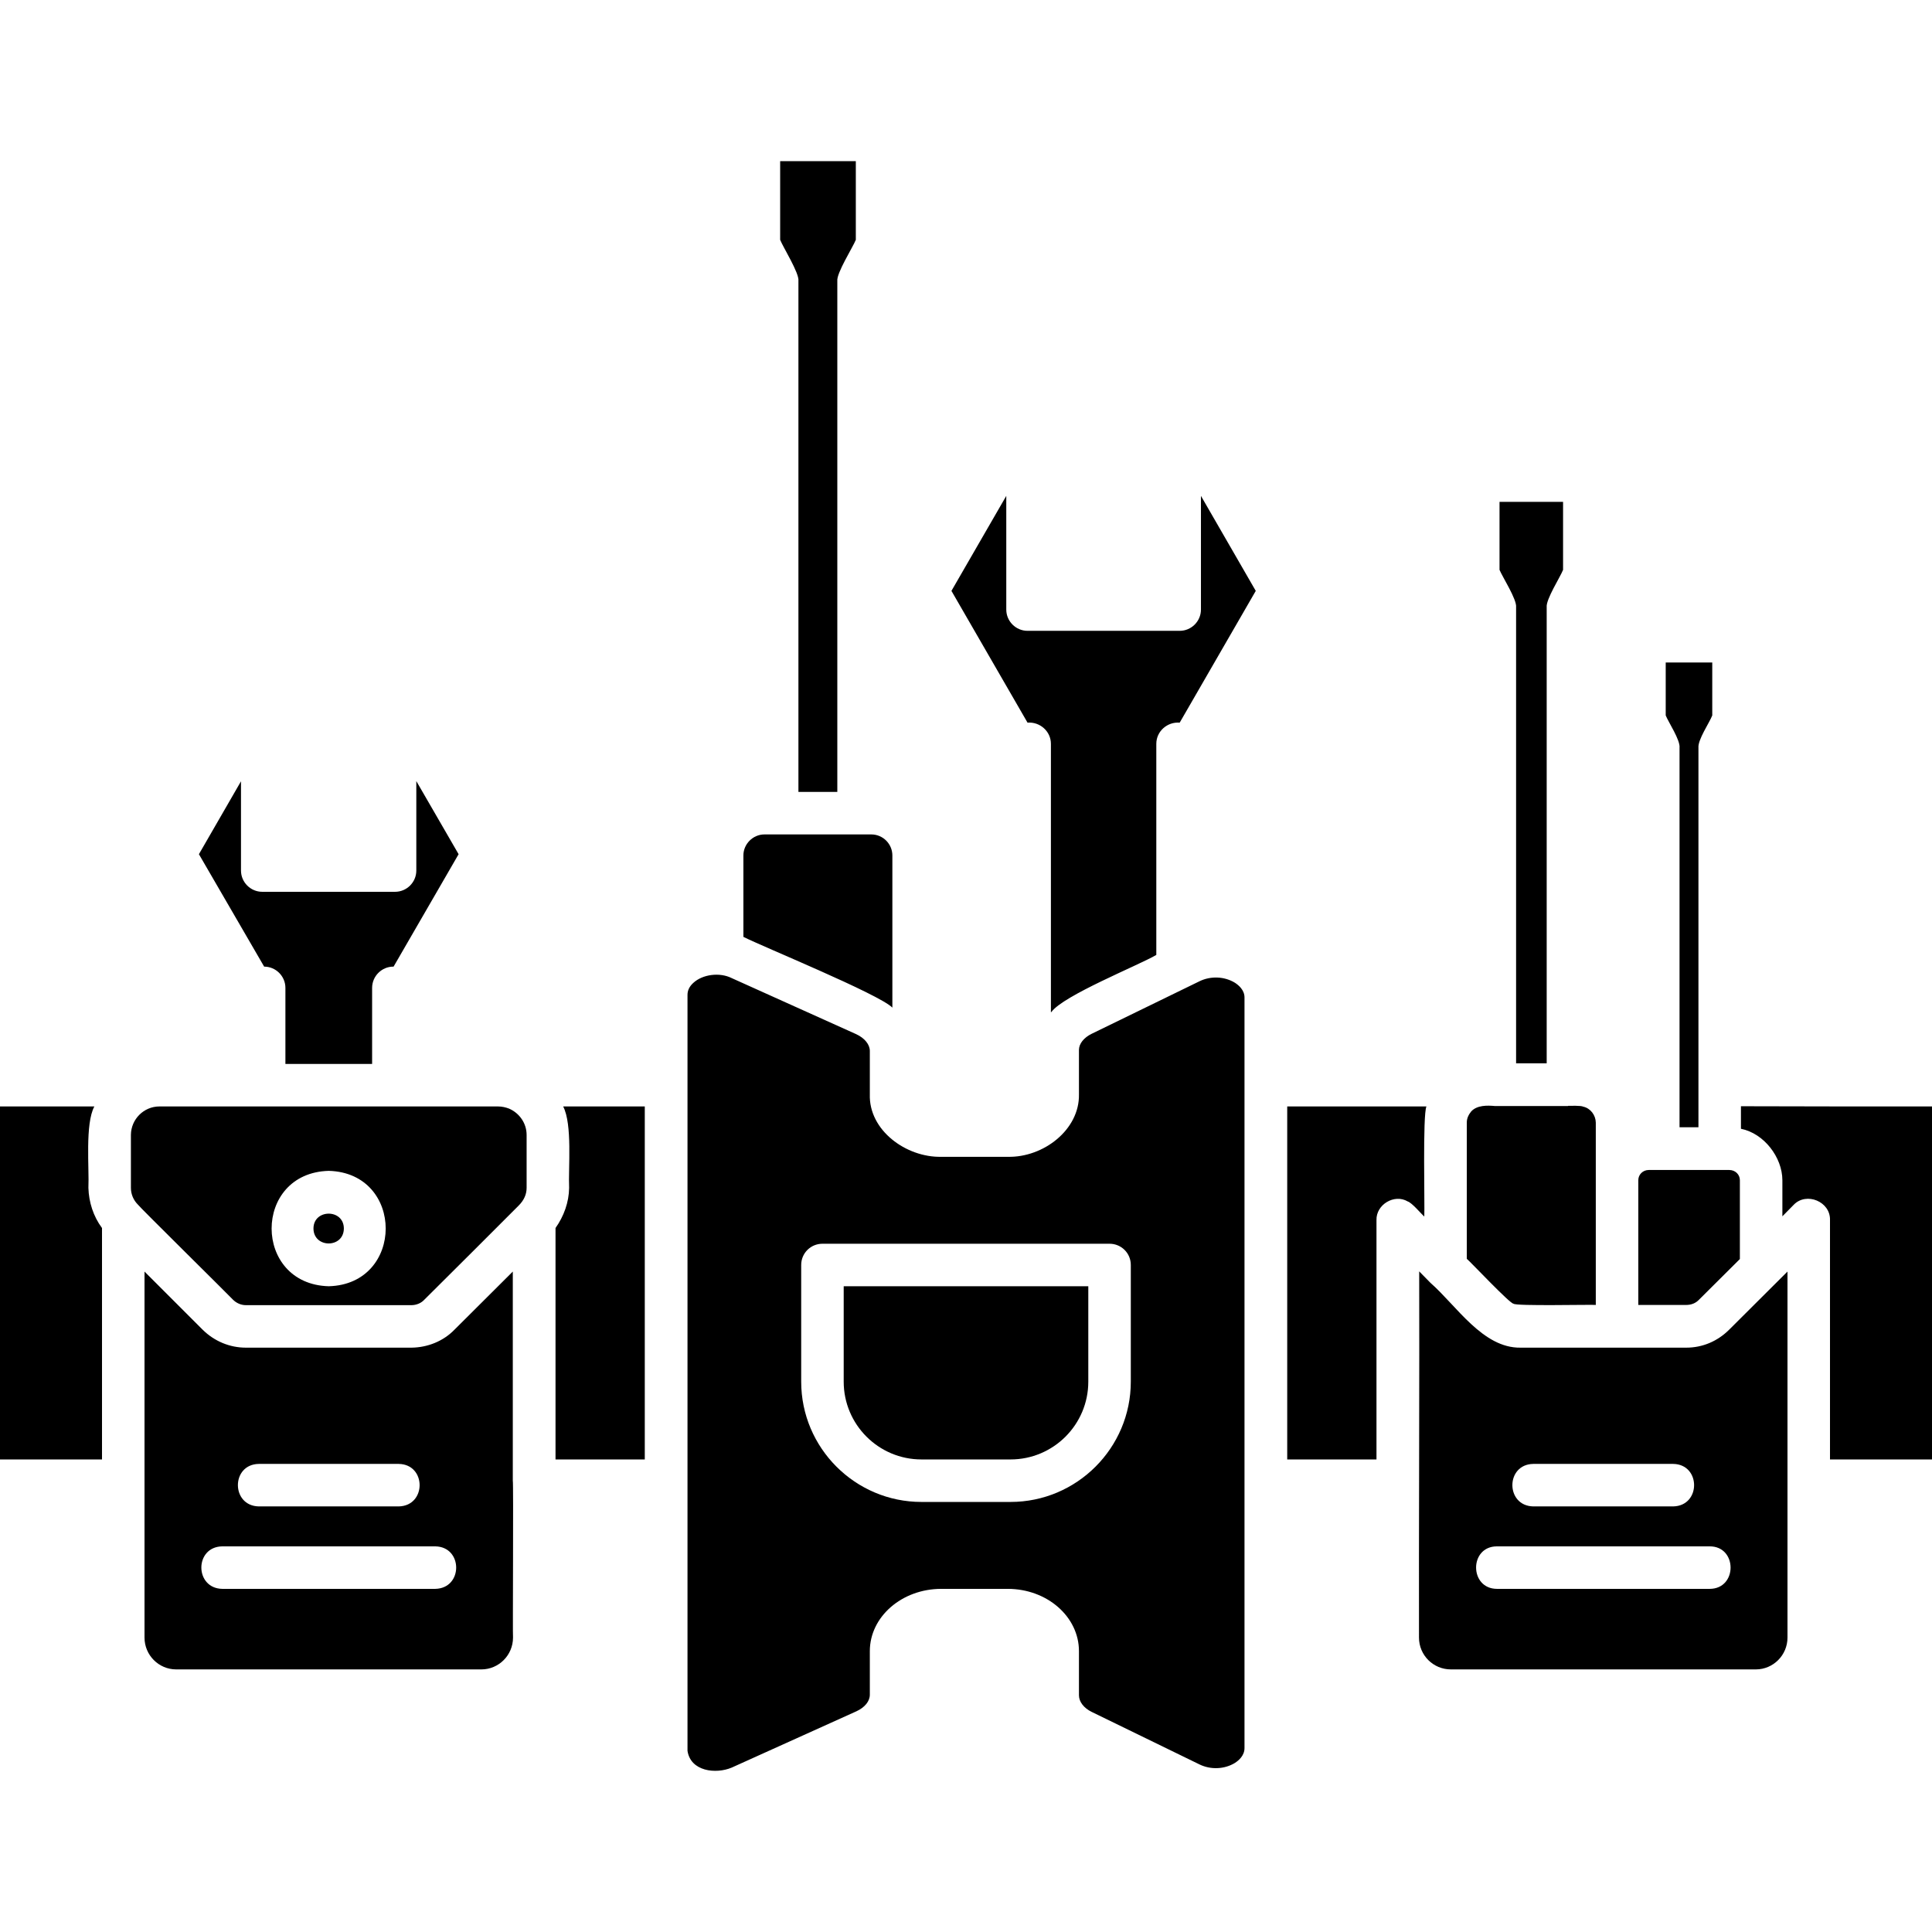
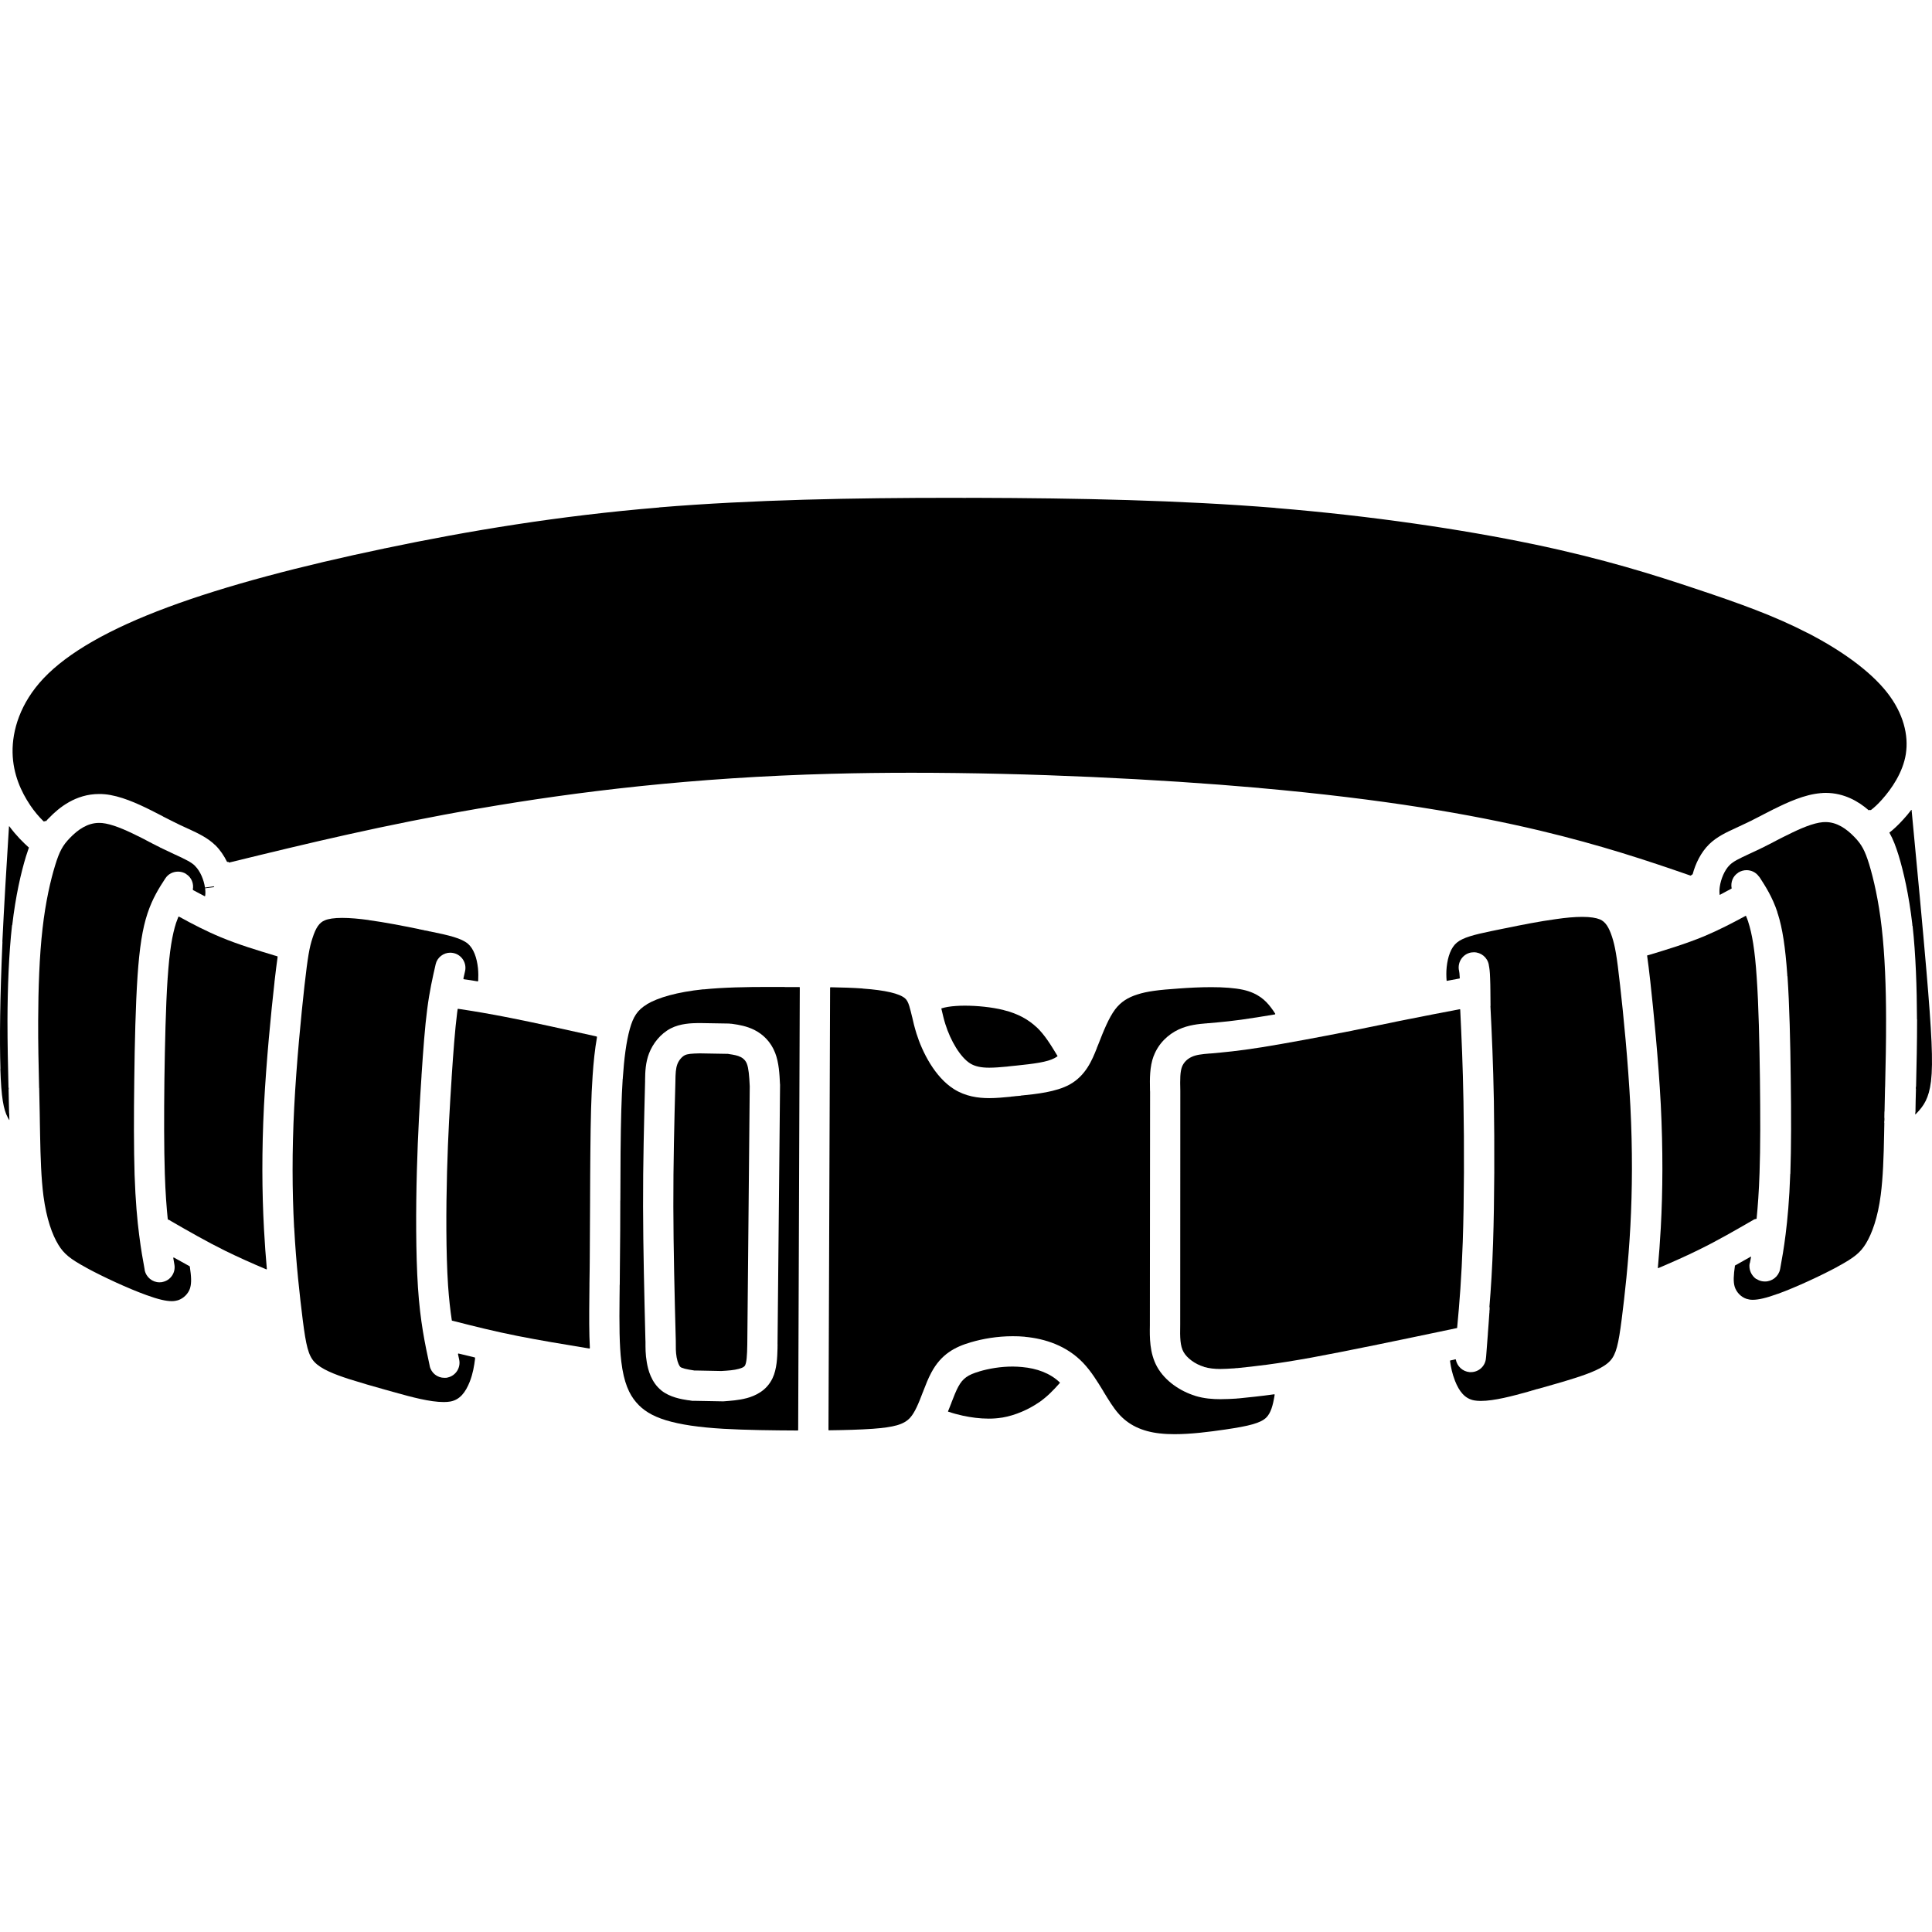
- <svg xmlns="http://www.w3.org/2000/svg" width="99" height="99" viewBox="0 0 99 99" version="1.1" id="svg1">
+ <svg xmlns="http://www.w3.org/2000/svg" width="74.199" height="74.199" viewBox="0 0 74.199 74.199" version="1.1" id="svg1">
  <defs id="defs1" />
-   <path d="M 86.063,38.315 C 86.109,37.926 85.494,37.007 85.355,36.66 85.355,36.66 85.355,33.948 85.355,33.948 H 87.74 V 36.66 C 87.594,37.038 86.995,37.904 87.032,38.315 87.032,39.406 87.032,57.435 87.032,57.764 H 86.063 Z M 77.688,54.486 H 79.256 V 31.117 C 79.207,30.721 79.953,29.567 80.095,29.2 V 25.715 H 76.839 C 76.839,25.715 76.839,29.2 76.839,29.2 76.982,29.554 77.737,30.723 77.688,31.117 Z M 73.093,56.697 H 65.96 V 74.785 H 70.534 V 62.523 C 70.508,61.722 71.454,61.161 72.135,61.565 72.362,61.639 72.806,62.182 72.984,62.338 73.013,61.753 72.896,57.157 73.093,56.697 Z M 77.558,66.803 C 77.614,66.936 81.584,66.842 81.772,66.868 V 57.525 C 81.766,57.144 81.504,56.792 81.13,56.708 80.992,56.643 80.514,56.669 80.357,56.664 L 80.345,56.675 H 76.599 C 76.205,56.639 75.69,56.629 75.391,56.948 75.256,57.115 75.159,57.305 75.162,57.525 V 64.505 C 75.327,64.632 77.394,66.834 77.558,66.803 Z M 87.065,66.596 89.155,64.516 V 60.476 C 89.155,60.182 88.916,59.953 88.611,59.953 H 84.484 C 84.19,59.953 83.95,60.182 83.95,60.476 V 66.868 H 86.411 C 86.662,66.868 86.891,66.781 87.065,66.596 Z M 89.21,56.686 V 57.841 C 90.394,58.077 91.331,59.307 91.333,60.476 V 62.327 L 91.911,61.739 C 92.559,61.06 93.806,61.571 93.773,62.523 V 74.785 H 99 V 56.697 C 97.82,56.7 90.199,56.695 89.21,56.686 Z M 88.611,68.131 91.595,65.158 V 83.911 C 91.595,84.815 90.865,85.544 89.972,85.544 H 74.345 C 73.441,85.544 72.712,84.815 72.712,83.911 72.7,79.353 72.74,69.767 72.723,65.148 L 73.3,65.736 C 74.632,66.902 75.98,69.088 77.917,69.057 H 86.411 C 87.239,69.057 88.012,68.73 88.611,68.131 Z M 78.571,77.192 H 85.736 C 87.17,77.165 87.164,75.033 85.736,75.014 H 78.571 C 77.139,75.034 77.141,77.166 78.571,77.192 Z M 87.609,79.239 H 76.708 C 75.28,79.236 75.284,81.414 76.708,81.417 H 87.609 C 89.039,81.413 89.032,79.235 87.609,79.239 Z M 40.913,14.401 V 40.58 H 42.906 V 14.401 C 42.857,13.996 43.707,12.664 43.854,12.288 V 8.259 H 39.977 C 39.977,8.259 39.977,12.288 39.977,12.288 40.115,12.651 40.971,14.005 40.913,14.401 Z M 61.539,31.236 C 61.539,31.835 61.049,32.325 60.45,32.325 H 52.653 C 52.054,32.325 51.564,31.835 51.564,31.236 V 25.41 L 48.754,30.278 52.653,37.03 C 53.288,36.979 53.853,37.475 53.851,38.119 V 51.873 C 53.861,51.862 53.861,51.862 53.872,51.862 54.481,51.01 58.334,49.469 59.252,48.933 V 38.119 C 59.249,37.475 59.814,36.979 60.45,37.03 L 64.348,30.278 61.539,25.41 Z M 45.727,43.836 C 45.727,43.248 45.247,42.758 44.649,42.758 H 39.171 C 38.583,42.758 38.093,43.248 38.093,43.836 V 48.007 C 39.036,48.49 45.042,50.939 45.727,51.633 V 43.836 Z M 63.771,51.111 V 89.574 C 63.771,89.966 63.466,90.216 63.281,90.336 62.747,90.663 62.04,90.695 61.463,90.412 L 55.941,87.722 C 55.538,87.526 55.288,87.2 55.288,86.873 V 84.608 C 55.288,82.844 53.655,81.417 51.64,81.417 H 48.231 C 46.217,81.417 44.572,82.844 44.572,84.608 V 86.84 C 44.572,87.178 44.311,87.494 43.886,87.69 43.886,87.69 37.494,90.576 37.494,90.576 36.675,90.92 35.386,90.77 35.229,89.715 V 50.98 C 35.229,50.751 35.327,50.544 35.534,50.359 36,49.932 36.87,49.808 37.494,50.12 L 43.875,52.994 C 44.3,53.191 44.572,53.517 44.572,53.855 44.572,53.855 44.572,56.076 44.572,56.076 44.513,57.917 46.426,59.314 48.231,59.278 48.231,59.278 51.64,59.278 51.64,59.278 53.478,59.317 55.323,57.884 55.288,56.076 V 53.8 C 55.288,53.485 55.538,53.169 55.941,52.973 L 61.463,50.283 C 62.04,50 62.747,50.032 63.281,50.359 63.466,50.479 63.771,50.729 63.771,51.111 Z M 57.945,64.821 C 57.945,64.211 57.455,63.732 56.856,63.732 H 42.144 C 41.545,63.732 41.055,64.211 41.055,64.821 V 70.799 C 41.055,74.197 43.821,76.963 47.218,76.963 H 51.781 C 55.179,76.963 57.945,74.197 57.945,70.799 Z M 43.233,70.799 C 43.233,72.999 45.019,74.785 47.218,74.785 H 51.781 C 53.981,74.785 55.767,72.999 55.767,70.799 V 65.91 H 43.233 Z M 14.625,50.621 V 54.519 H 19.068 V 50.621 C 19.068,50.018 19.566,49.525 20.168,49.532 L 23.5,43.771 21.333,40.025 V 44.609 C 21.333,45.208 20.843,45.698 20.244,45.698 H 13.438 C 12.839,45.698 12.349,45.208 12.349,44.609 V 40.035 L 10.193,43.771 13.536,49.532 C 14.135,49.532 14.625,50.022 14.625,50.621 Z M 4.835,56.697 H 0 V 74.785 H 5.227 V 62.926 C 4.785,62.332 4.551,61.606 4.53,60.868 4.577,59.87 4.351,57.593 4.835,56.697 Z M 29.163,60.868 C 29.154,61.609 28.892,62.324 28.466,62.926 V 74.785 H 33.04 V 56.697 H 28.858 C 29.338,57.617 29.117,59.853 29.163,60.868 Z M 26.288,83.911 C 26.288,84.815 25.559,85.544 24.666,85.544 H 9.028 C 8.135,85.544 7.405,84.815 7.405,83.911 V 75.885 C 7.405,75.88 7.405,65.162 7.405,65.158 L 10.389,68.142 C 10.988,68.73 11.772,69.057 12.599,69.057 H 21.094 C 21.909,69.045 22.712,68.732 23.293,68.131 23.724,67.706 25.899,65.534 26.277,65.158 V 75.874 C 26.317,75.9 26.266,83.875 26.288,83.911 Z M 13.264,77.192 H 20.429 C 21.863,77.165 21.857,75.033 20.429,75.014 H 13.264 C 11.832,75.034 11.834,77.166 13.264,77.192 Z M 22.302,79.239 H 11.391 C 9.958,79.259 9.962,81.391 11.391,81.417 H 22.302 C 23.737,81.39 23.73,79.258 22.302,79.239 Z M 26.985,58.156 V 60.868 C 26.985,61.195 26.854,61.5 26.582,61.772 26.571,61.772 26.571,61.783 26.571,61.783 L 24.274,64.08 21.747,66.596 C 21.581,66.778 21.336,66.876 21.094,66.879 H 12.599 C 12.36,66.879 12.12,66.781 11.935,66.596 11.936,66.578 7.047,61.751 7.068,61.728 6.839,61.5 6.708,61.195 6.708,60.868 V 58.156 C 6.714,57.352 7.368,56.698 8.167,56.697 H 25.515 C 25.722,56.697 25.907,56.741 26.081,56.806 26.615,57.035 26.985,57.557 26.985,58.156 Z M 16.847,59.997 C 12.937,60.101 12.947,65.807 16.847,65.91 20.731,65.805 20.742,60.105 16.847,59.997 Z M 16.063,62.948 C 16.064,63.968 17.615,63.979 17.62,62.948 17.613,61.932 16.066,61.943 16.063,62.948 Z" id="path1" style="fill:#000000" />
+   <path d="M 73.173,28.932 H 73.177 Z M 48.353,30.244 48.349,30.252 Z M 69.904,30.443 69.908,30.459 69.9,30.447 H 69.893 C 69.896,30.447 69.896,30.443 69.9,30.443 Z M 68.107,31.065 68.111,31.076 68.104,31.068 H 68.1 V 31.065 Z M 71.846,31.115 71.842,31.119 Z M 71.842,31.119 M 71.834,31.119 V 31.123 Z M 67.639,31.307 V 31.311 31.307 H 67.631 Z M 1.873,31.404 1.877,31.408 1.873,31.404 H 1.865 1.869 Z M 6.646,31.518 M 6.638,31.529 C 6.642,31.533 6.642,31.533 6.646,31.533 L 6.642,31.537 6.638,31.545 6.642,31.529 Z M 66.783,31.729 V 31.74 L 66.779,31.729 Z M 7.193,31.795 H 7.197 7.193 7.197 Z M 66.658,31.783 V 31.795 31.787 H 66.65 L 66.654,31.783 Z M 36.592,19.119 C 32.799,19.119 28.913,19.19 25.319,19.486 V 19.49 H 25.315 25.319 C 21.479,19.807 17.975,20.389 14.776,21.061 H 14.761 L 14.757,21.065 C 11.558,21.733 8.686,22.486 6.44,23.322 4.179,24.162 2.601,25.072 1.675,26.049 0.768,27.01 0.468,28.061 0.483,28.904 0.499,29.748 0.827,30.424 1.144,30.901 L 1.155,30.904 1.147,30.908 C 1.331,31.178 1.499,31.373 1.675,31.545 L 1.694,31.549 1.745,31.526 1.761,31.541 1.772,31.533 C 1.808,31.49 1.847,31.447 1.89,31.408 V 31.404 31.408 C 2.261,31.022 2.905,30.494 3.804,30.494 3.874,30.494 3.929,30.494 4.003,30.502 H 4.015 C 4.616,30.557 5.269,30.854 5.8,31.119 5.917,31.178 6.147,31.295 6.253,31.35 V 31.354 C 6.28,31.365 6.331,31.393 6.331,31.393 6.429,31.444 6.554,31.506 6.632,31.545 6.823,31.643 6.999,31.725 7.163,31.799 H 7.171 V 31.803 L 7.179,31.807 H 7.183 L 7.187,31.811 C 7.214,31.822 7.222,31.826 7.222,31.826 H 7.226 C 7.23,31.826 7.23,31.83 7.23,31.83 7.249,31.838 7.265,31.846 7.276,31.85 7.628,32.014 7.98,32.182 8.257,32.451 L 8.269,32.455 H 8.272 V 32.463 C 8.46,32.647 8.605,32.869 8.718,33.096 L 8.737,33.104 8.776,33.096 8.772,33.1 8.788,33.127 8.862,33.112 C 11.8,32.393 14.773,31.674 18.398,31.049 H 18.405 C 22.155,30.401 26.601,29.858 31.952,29.717 L 31.968,29.713 V 29.717 C 32.941,29.69 33.987,29.678 35.007,29.678 39.573,29.678 44.441,29.916 48.351,30.26 L 48.363,30.264 H 48.375 C 53.164,30.69 56.515,31.276 59.133,31.897 61.488,32.459 63.246,33.045 64.922,33.627 L 64.937,33.623 65,33.58 65.004,33.572 H 65.008 C 65.113,33.178 65.316,32.74 65.648,32.416 65.941,32.135 66.304,31.963 66.668,31.799 V 31.795 C 66.672,31.795 66.675,31.795 66.679,31.791 V 31.795 C 66.679,31.791 66.715,31.776 66.734,31.768 66.734,31.768 66.758,31.756 66.773,31.748 V 31.752 C 66.769,31.748 66.781,31.744 66.789,31.741 L 66.785,31.744 V 31.741 H 66.793 L 66.797,31.737 V 31.741 C 66.8,31.737 66.797,31.737 66.808,31.733 66.957,31.662 67.109,31.592 67.285,31.506 L 67.289,31.502 67.297,31.498 C 67.386,31.455 67.441,31.424 67.527,31.381 H 67.523 L 67.535,31.377 C 67.535,31.377 67.617,31.334 67.648,31.319 67.648,31.319 67.679,31.303 67.691,31.295 V 31.299 L 67.715,31.283 C 67.855,31.209 67.957,31.158 68.121,31.076 L 68.125,31.073 V 31.076 31.073 31.076 C 68.652,30.811 69.308,30.514 69.91,30.463 L 69.914,30.459 69.91,30.463 C 69.984,30.455 70.043,30.451 70.113,30.451 70.828,30.451 71.383,30.783 71.765,31.116 L 71.781,31.119 71.824,31.1 71.836,31.119 71.832,31.108 71.843,31.116 H 71.84 L 71.836,31.119 H 71.843 V 31.116 31.119 L 71.847,31.116 H 71.843 L 71.84,31.104 71.847,31.112 H 71.851 C 71.976,31.018 72.113,30.893 72.277,30.709 72.644,30.299 73.082,29.67 73.195,28.955 V 28.944 28.948 C 73.304,28.248 73.109,27.397 72.465,26.584 71.808,25.752 70.679,24.955 69.418,24.307 H 69.414 C 68.168,23.662 66.82,23.178 65.168,22.627 63.523,22.076 61.601,21.467 58.898,20.901 H 58.894 C 56.179,20.334 52.675,19.811 48.992,19.51 H 48.984 V 19.506 C 45.301,19.209 41.441,19.131 37.402,19.119 H 37.187 37.09 V 19.123 C 37.09,19.119 36.761,19.119 36.594,19.119 Z" id="path1" style="fill:#000000" />
+   <path d="M 73.45,35.557 H 73.454 L 73.45,35.561 Z M 73.403,31.104 73.4,31.108 C 73.302,31.236 73.2,31.358 73.107,31.459 72.903,31.686 72.724,31.85 72.56,31.979 L 72.564,31.986 H 72.567 C 72.708,32.236 72.81,32.51 72.915,32.846 73.107,33.475 73.314,34.377 73.442,35.49 L 73.446,35.557 73.454,35.561 C 73.575,36.654 73.618,37.943 73.622,39.15 H 73.626 C 73.626,40.041 73.607,40.897 73.587,41.736 L 73.579,41.74 V 41.736 41.822 H 73.583 C 73.575,42.127 73.567,42.396 73.564,42.709 L 73.56,42.713 C 73.56,42.752 73.556,42.764 73.556,42.764 V 42.799 H 73.56 V 42.803 L 73.564,42.799 C 73.567,42.795 73.571,42.791 73.575,42.787 73.575,42.787 73.579,42.783 73.591,42.771 73.595,42.768 73.595,42.768 73.599,42.764 V 42.768 C 73.599,42.764 73.603,42.76 73.618,42.744 H 73.614 C 73.618,42.74 73.618,42.736 73.622,42.732 L 73.626,42.736 V 42.732 H 73.63 C 73.88,42.463 74.079,42.189 74.161,41.525 74.247,40.791 74.185,39.631 73.985,37.287 73.845,35.647 73.638,33.447 73.415,31.107 L 73.411,31.103 Z" id="path2" style="fill:#000000" />
+   <path d="M 70.11,31.572 C 70.071,31.572 70.048,31.572 70.005,31.576 69.642,31.607 69.161,31.806 68.622,32.08 H 68.618 C 68.489,32.142 68.325,32.228 68.204,32.29 L 68.177,32.306 68.122,32.333 68.079,32.357 C 67.974,32.412 67.907,32.447 67.786,32.505 L 67.782,32.509 C 67.575,32.611 67.392,32.697 67.231,32.771 67.216,32.775 67.196,32.787 67.196,32.787 66.767,32.986 66.571,33.083 66.431,33.22 66.231,33.415 66.091,33.759 66.048,34.06 66.032,34.169 66.032,34.267 66.044,34.365 V 34.369 H 66.048 C 66.228,34.275 66.313,34.228 66.493,34.13 L 66.497,34.126 H 66.501 V 34.122 H 66.505 C 66.458,33.884 66.552,33.646 66.755,33.517 V 33.513 C 66.856,33.451 66.966,33.419 67.075,33.419 67.259,33.419 67.435,33.501 67.548,33.658 H 67.552 V 33.662 33.658 L 67.575,33.693 H 67.579 C 67.806,34.044 68.067,34.447 68.263,35.037 H 68.259 L 68.267,35.076 H 68.27 L 68.274,35.08 C 68.458,35.654 68.567,36.38 68.642,37.447 V 37.49 H 68.649 C 68.724,38.58 68.759,40.056 68.774,41.412 68.794,42.794 68.794,44.068 68.759,45.08 H 68.755 C 68.72,46.091 68.649,46.826 68.579,47.392 68.509,47.955 68.438,48.345 68.368,48.728 L 68.364,48.744 V 48.748 C 68.306,49.025 68.06,49.216 67.786,49.216 67.747,49.216 67.704,49.212 67.665,49.205 67.591,49.189 67.52,49.162 67.462,49.119 L 67.45,49.123 C 67.259,48.99 67.153,48.755 67.196,48.513 L 67.204,48.517 V 48.513 C 67.243,48.314 67.212,48.47 67.251,48.267 L 67.247,48.263 H 67.239 L 67.216,48.275 C 67.028,48.384 66.821,48.498 66.626,48.607 L 66.63,48.611 V 48.615 C 66.579,48.978 66.563,49.224 66.622,49.419 66.688,49.63 66.864,49.814 67.079,49.884 H 67.083 C 67.145,49.904 67.22,49.919 67.313,49.919 67.524,49.919 67.821,49.857 68.29,49.685 V 49.689 L 68.294,49.685 C 68.981,49.435 69.915,49.001 70.563,48.654 V 48.65 L 70.587,48.638 C 71.216,48.298 71.45,48.103 71.661,47.759 71.895,47.373 72.118,46.763 72.231,45.888 72.317,45.224 72.345,44.423 72.36,43.552 72.364,43.416 72.368,43.287 72.368,43.146 V 43.123 H 72.364 C 72.368,43.091 72.368,43.06 72.368,43.029 H 72.372 V 42.931 H 72.368 C 72.372,42.849 72.372,42.767 72.372,42.689 H 72.376 C 72.384,42.349 72.388,42.115 72.395,41.791 72.399,41.767 72.399,41.736 72.399,41.709 72.419,40.873 72.438,40.021 72.435,39.154 72.435,37.939 72.388,36.673 72.267,35.623 72.149,34.58 71.954,33.748 71.786,33.193 71.622,32.662 71.497,32.431 71.22,32.146 L 71.216,32.142 C 70.915,31.83 70.548,31.572 70.11,31.572 Z" id="path3" style="fill:#000000" />
+   <path d="M 67.134,35.408 M 63.685,48.697 M 67.045,35.17 67.041,35.174 C 66.537,35.447 66.025,35.713 65.463,35.951 H 65.459 L 65.443,35.959 C 64.755,36.244 64.021,36.467 63.322,36.678 L 63.306,36.681 H 63.302 V 36.685 H 63.287 L 63.275,36.689 V 36.693 H 63.263 C 63.263,36.693 63.259,36.693 63.255,36.697 L 63.259,36.709 C 63.298,36.974 63.334,37.287 63.38,37.689 63.505,38.826 63.693,40.705 63.783,42.428 63.869,44.154 63.861,45.724 63.783,47.154 63.752,47.693 63.716,48.209 63.67,48.697 L 63.677,48.705 63.673,48.697 63.685,48.701 63.677,48.705 H 63.681 C 64.224,48.474 64.763,48.236 65.275,47.982 65.982,47.635 66.67,47.236 67.373,46.83 L 67.451,46.81 H 67.459 L 67.463,46.803 C 67.509,46.338 67.552,45.767 67.576,45.041 67.611,44.057 67.607,42.807 67.591,41.428 67.572,40.049 67.541,38.592 67.466,37.529 67.396,36.471 67.287,35.853 67.142,35.408 V 35.412 35.408 35.412 35.408 35.404 C 67.115,35.322 67.088,35.252 67.056,35.178 L 67.049,35.17 Z" id="path4" style="fill:#000000" />
+   <path d="M 60.771,35.213 C 60.471,35.213 60.131,35.244 59.756,35.299 59.123,35.385 58.455,35.517 57.814,35.65 H 57.81 L 57.654,35.681 57.502,35.713 H 57.498 C 57.404,35.732 57.306,35.752 57.291,35.756 H 57.287 C 56.599,35.9 56.185,36.006 55.947,36.205 55.725,36.392 55.603,36.736 55.56,37.142 55.541,37.326 55.545,37.494 55.557,37.658 L 55.564,37.67 H 55.568 C 55.787,37.627 55.826,37.619 56.049,37.58 H 56.053 L 56.064,37.568 C 56.057,37.4 56.045,37.334 56.033,37.263 L 56.029,37.256 C 55.975,36.939 56.185,36.635 56.502,36.58 56.537,36.576 56.572,36.572 56.603,36.572 56.881,36.572 57.127,36.771 57.178,37.053 V 37.064 C 57.201,37.178 57.221,37.306 57.228,37.576 57.24,37.826 57.24,38.221 57.244,38.603 V 38.635 L 57.24,38.638 C 57.295,39.717 57.346,40.861 57.373,42.287 V 42.291 C 57.4,43.99 57.396,46.107 57.342,47.724 V 47.728 C 57.31,48.705 57.26,49.486 57.201,50.197 L 57.213,50.209 57.209,50.213 V 50.287 L 57.205,50.322 C 57.205,50.33 57.201,50.377 57.201,50.388 V 50.42 C 57.197,50.428 57.197,50.435 57.197,50.451 57.178,50.724 57.166,50.924 57.142,51.209 V 51.228 C 57.115,51.576 57.103,51.752 57.076,52.088 L 57.068,52.162 C 57.045,52.467 56.791,52.697 56.49,52.697 H 56.443 C 56.17,52.674 55.959,52.47 55.912,52.217 L 55.9,52.205 H 55.896 L 55.873,52.209 55.861,52.213 C 55.861,52.213 55.857,52.213 55.85,52.217 55.807,52.224 55.732,52.24 55.689,52.252 L 55.693,52.271 H 55.689 C 55.725,52.525 55.775,52.763 55.877,53.021 V 53.025 C 56.041,53.439 56.256,53.717 56.619,53.783 56.689,53.795 56.771,53.803 56.869,53.803 57.392,53.803 58.088,53.615 58.709,53.443 V 53.439 H 58.713 C 58.717,53.439 58.717,53.439 58.717,53.435 V 53.439 L 58.728,53.428 58.721,53.435 H 58.728 C 58.732,53.435 58.752,53.428 58.76,53.428 L 58.764,53.424 V 53.428 C 58.787,53.42 58.806,53.412 58.822,53.408 58.869,53.396 58.885,53.392 58.896,53.388 58.896,53.388 58.931,53.377 59.025,53.349 H 59.037 C 59.049,53.345 59.064,53.342 59.068,53.338 59.084,53.334 59.088,53.334 59.088,53.334 L 59.107,53.33 C 59.639,53.178 60.01,53.076 60.463,52.931 H 60.467 L 60.475,52.928 C 61.06,52.74 61.576,52.545 61.838,52.263 62.068,52.013 62.158,51.635 62.283,50.654 62.4,49.732 62.541,48.482 62.615,47.092 62.689,45.701 62.701,44.174 62.615,42.486 62.529,40.799 62.346,38.943 62.217,37.818 62.092,36.685 62.025,36.334 61.912,35.982 61.787,35.599 61.654,35.4 61.447,35.31 H 61.439 L 61.435,35.306 C 61.303,35.252 61.084,35.213 60.771,35.213 Z" id="path5" style="fill:#000000" />
+   <path d="M 56.06,38.76 C 55.365,38.893 54.721,39.014 54.131,39.135 H 54.127 C 53.806,39.197 53.482,39.264 53.174,39.33 H 53.166 C 53.138,39.338 53.131,39.338 53.099,39.346 53.06,39.353 53.076,39.35 53.037,39.357 52.775,39.412 52.373,39.494 52.021,39.564 H 52.017 L 51.928,39.584 C 51.83,39.603 51.842,39.6 51.732,39.623 H 51.724 C 50.74,39.818 49.385,40.072 48.455,40.221 47.525,40.369 47.006,40.412 46.498,40.459 H 46.471 C 46.142,40.486 45.935,40.51 45.764,40.592 45.592,40.67 45.459,40.807 45.396,40.967 45.322,41.162 45.318,41.447 45.33,41.889 V 41.904 L 45.326,50.853 V 50.861 C 45.314,51.381 45.326,51.693 45.455,51.924 45.584,52.154 45.889,52.389 46.244,52.494 V 52.498 C 46.435,52.553 46.639,52.576 46.873,52.576 47.033,52.576 47.197,52.564 47.377,52.553 V 52.557 L 47.389,52.553 H 47.396 L 47.463,52.545 47.498,52.541 V 52.545 C 48.213,52.471 48.943,52.396 50.365,52.139 51.771,51.881 53.83,51.451 55.947,51.006 H 55.955 L 55.963,50.994 V 50.982 C 56.053,50.041 56.131,49.053 56.178,47.685 56.232,46.096 56.236,43.99 56.205,42.307 56.181,40.932 56.131,39.822 56.08,38.771 L 56.068,38.76 Z" id="path6" style="fill:#000000" />
+   <path d="M 44.169,41.92 V 41.924 H 44.165 Z M 46.521,37.912 C 46.091,37.912 45.665,37.935 45.283,37.963 44.486,38.017 44.052,38.072 43.681,38.193 43.322,38.306 43.048,38.474 42.826,38.767 42.583,39.092 42.384,39.588 42.177,40.119 V 40.123 L 42.161,40.154 C 42.154,40.178 42.15,40.185 42.15,40.185 42.15,40.193 42.146,40.197 42.142,40.205 42.134,40.228 42.13,40.232 42.13,40.232 42.13,40.236 42.126,40.244 42.122,40.26 41.939,40.724 41.693,41.314 41.076,41.654 40.552,41.939 39.802,42.017 39.204,42.076 L 39.208,42.08 C 39.181,42.08 39.146,42.084 39.118,42.088 39.099,42.088 39.087,42.092 39.083,42.092 H 39.087 39.072 C 39.056,42.092 38.99,42.099 38.99,42.099 38.982,42.099 38.966,42.103 38.966,42.103 38.943,42.103 38.911,42.107 38.888,42.111 H 38.876 C 38.857,42.115 38.833,42.115 38.833,42.115 V 42.119 C 38.826,42.119 38.806,42.119 38.798,42.123 H 38.79 C 38.544,42.146 38.263,42.174 37.993,42.174 37.56,42.174 37.079,42.107 36.634,41.826 35.9,41.361 35.419,40.404 35.193,39.681 V 39.678 C 35.122,39.451 35.072,39.244 35.033,39.064 L 35.029,39.053 C 34.99,38.889 34.962,38.771 34.927,38.658 V 38.654 C 34.876,38.486 34.825,38.404 34.771,38.353 L 34.767,38.357 34.763,38.346 C 34.552,38.158 34.005,38.029 33.138,37.967 H 33.13 V 37.963 C 32.743,37.935 32.341,37.924 31.907,37.916 H 31.896 L 31.88,37.928 31.818,54.92 31.829,54.931 C 32.458,54.923 33.021,54.908 33.521,54.873 34.314,54.814 34.716,54.716 34.958,54.443 35.138,54.24 35.279,53.9 35.45,53.447 H 35.454 C 35.458,53.431 35.454,53.443 35.458,53.427 L 35.466,53.408 C 35.552,53.185 35.65,52.931 35.767,52.716 V 52.709 H 35.771 C 36.146,52.006 36.677,51.728 37.282,51.552 H 37.275 L 37.29,51.541 37.282,51.552 V 51.549 51.552 C 37.739,51.416 38.302,51.318 38.892,51.318 39.048,51.318 39.204,51.322 39.365,51.338 V 51.341 C 40.13,51.412 40.962,51.677 41.595,52.338 41.908,52.666 42.154,53.072 42.365,53.416 42.372,53.431 42.384,53.451 42.384,53.451 42.587,53.783 42.755,54.06 42.95,54.283 43.329,54.72 43.845,54.974 44.548,55.052 H 44.56 C 44.732,55.072 44.915,55.08 45.111,55.08 45.74,55.08 46.423,54.994 47.064,54.9 47.97,54.767 48.427,54.654 48.642,54.431 48.802,54.263 48.888,53.99 48.954,53.564 L 48.943,53.548 H 48.935 C 48.404,53.623 47.986,53.662 47.579,53.705 H 47.575 L 47.505,53.709 V 53.713 H 47.486 C 47.306,53.724 47.079,53.736 46.872,53.736 46.575,53.736 46.247,53.713 45.911,53.611 H 45.904 V 53.607 C 45.345,53.435 44.751,53.052 44.439,52.494 44.142,51.959 44.154,51.338 44.161,50.9 V 50.849 L 44.169,41.935 V 41.919 C 44.165,41.896 44.165,41.853 44.165,41.814 V 41.818 C 44.158,41.451 44.15,40.97 44.306,40.556 L 44.31,40.552 C 44.493,40.068 44.868,39.724 45.267,39.537 45.646,39.361 46.044,39.326 46.333,39.302 V 39.306 C 46.333,39.302 46.357,39.302 46.376,39.298 V 39.302 39.298 H 46.388 C 46.884,39.255 47.376,39.216 48.271,39.072 48.497,39.037 48.7,39.002 48.962,38.959 L 48.97,38.955 48.978,38.939 V 38.935 C 48.927,38.853 48.868,38.767 48.798,38.677 48.603,38.423 48.318,38.142 47.743,38.013 47.423,37.943 46.99,37.912 46.521,37.912 Z" id="path7" style="fill:#000000" />
+   <path d="M 37.052,38.623 C 36.923,38.623 36.83,38.627 36.728,38.634 H 36.724 C 36.478,38.65 36.306,38.681 36.154,38.728 V 38.74 38.736 L 36.158,38.763 36.166,38.791 C 36.209,38.974 36.248,39.146 36.306,39.33 36.505,39.966 36.877,40.599 37.259,40.841 37.443,40.955 37.673,41.005 37.994,41.005 38.201,41.005 38.419,40.986 38.673,40.963 L 38.677,40.959 38.673,40.963 C 38.693,40.959 38.701,40.959 38.709,40.959 H 38.716 V 40.955 L 38.712,40.959 C 38.712,40.955 38.748,40.955 38.759,40.951 H 38.763 38.771 38.767 38.775 C 38.81,40.947 38.802,40.947 38.841,40.943 H 38.845 C 38.861,40.939 38.982,40.927 39.005,40.927 L 39.009,40.923 V 40.927 C 39.716,40.853 40.224,40.791 40.513,40.63 40.548,40.611 40.576,40.591 40.607,40.572 L 40.615,40.556 C 40.349,40.115 40.123,39.748 39.818,39.455 H 39.81 39.814 C 39.509,39.166 39.107,38.931 38.552,38.795 H 38.545 38.548 L 38.545,38.791 C 38.084,38.677 37.521,38.623 37.052,38.623 Z" id="path8" style="fill:#000000" />
+   <path d="M 38.892,52.483 C 38.427,52.483 37.978,52.561 37.611,52.67 L 37.607,52.674 H 37.603 C 37.181,52.799 36.978,52.928 36.799,53.264 36.717,53.416 36.638,53.616 36.541,53.866 V 53.869 C 36.533,53.885 36.521,53.924 36.521,53.924 L 36.502,53.967 V 53.971 C 36.47,54.045 36.443,54.119 36.408,54.205 L 36.416,54.217 36.42,54.221 36.424,54.217 C 36.592,54.276 36.779,54.326 36.99,54.373 H 36.994 C 37.287,54.436 37.627,54.483 37.97,54.483 38.142,54.483 38.31,54.471 38.474,54.444 H 38.486 C 38.998,54.358 39.51,54.127 39.896,53.862 L 39.9,53.858 H 39.904 C 40.224,53.635 40.455,53.393 40.701,53.116 L 40.705,53.1 V 53.096 H 40.697 40.705 C 40.326,52.733 39.818,52.553 39.256,52.502 39.131,52.491 39.017,52.483 38.892,52.483 Z" id="path9" style="fill:#000000" />
+   <path d="M 24.833,52.326 H 24.837 24.829 Z M 26.88,39.291 28.025,39.31 28.021,39.314 28.095,39.318 C 28.107,39.318 28.126,39.322 28.126,39.322 H 28.13 C 28.138,39.322 28.142,39.326 28.142,39.326 H 28.154 C 28.372,39.357 28.677,39.408 28.966,39.552 29.294,39.716 29.603,40.002 29.771,40.439 29.915,40.81 29.939,41.267 29.954,41.611 29.954,41.638 29.958,41.646 29.958,41.646 V 41.65 41.658 41.697 L 29.861,51.638 H 29.865 C 29.861,51.658 29.861,51.72 29.861,51.72 V 51.775 C 29.853,52.115 29.837,52.584 29.669,52.931 29.439,53.416 29.005,53.607 28.677,53.697 H 28.673 C 28.368,53.779 28.048,53.798 27.794,53.818 H 27.779 27.704 L 26.63,53.798 V 53.802 L 26.556,53.795 H 26.56 L 26.533,53.791 C 26.533,53.791 26.474,53.783 26.439,53.775 V 53.779 C 26.154,53.736 25.724,53.658 25.408,53.408 L 25.404,53.412 25.4,53.4 C 25.009,53.088 24.888,52.603 24.841,52.322 V 52.318 52.322 C 24.786,52.013 24.79,51.752 24.79,51.537 V 51.533 L 24.786,51.416 C 24.744,49.705 24.701,47.955 24.697,46.33 24.693,44.666 24.736,43.091 24.775,41.533 V 41.537 41.486 41.451 C 24.779,41.177 24.79,40.81 24.927,40.455 25.076,40.072 25.365,39.701 25.763,39.494 26.134,39.306 26.552,39.295 26.818,39.291 H 26.853 Z M 29.525,37.904 C 28.665,37.904 27.775,37.92 27.021,37.998 L 27.017,37.994 C 26.001,38.099 25.271,38.314 24.845,38.568 V 38.572 C 24.478,38.791 24.318,39.052 24.189,39.513 24.052,40.006 23.97,40.646 23.919,41.404 V 41.42 L 23.923,41.427 H 23.915 C 23.868,42.17 23.845,42.994 23.833,44.259 23.829,44.83 23.825,45.412 23.825,46.088 L 23.822,46.123 V 46.209 C 23.822,46.904 23.818,47.642 23.81,48.33 23.81,48.529 23.81,48.568 23.806,48.763 23.806,48.9 23.802,49.189 23.802,49.318 23.798,49.338 23.798,49.408 23.798,49.408 V 49.486 C 23.794,49.65 23.794,49.638 23.794,49.826 23.783,50.845 23.786,51.666 23.861,52.291 23.958,53.107 24.169,53.548 24.431,53.853 24.693,54.162 25.04,54.38 25.575,54.545 26.126,54.712 26.841,54.818 27.782,54.873 28.65,54.923 29.689,54.935 30.642,54.939 L 30.654,54.923 30.716,37.919 30.712,37.927 V 37.908 H 30.704 30.677 30.529 30.521 30.364 30.138 V 37.904 H 29.904 29.525 Z" id="path10" style="fill:#000000" />
+   <path d="M 26.868,40.455 C 26.552,40.463 26.403,40.474 26.294,40.529 26.193,40.584 26.075,40.709 26.013,40.873 25.954,41.033 25.943,41.22 25.939,41.529 V 41.545 C 25.896,43.111 25.857,44.673 25.86,46.33 25.864,47.982 25.907,49.736 25.954,51.498 V 51.525 C 25.954,51.748 25.95,51.92 25.985,52.119 V 52.123 C 26.028,52.357 26.095,52.466 26.13,52.498 26.189,52.545 26.329,52.584 26.689,52.638 H 26.693 L 26.696,52.634 27.7,52.654 C 27.978,52.638 28.185,52.623 28.372,52.572 28.564,52.521 28.603,52.466 28.618,52.431 28.673,52.314 28.693,52.072 28.7,51.631 L 28.794,41.724 V 41.72 C 28.775,41.306 28.751,41.033 28.685,40.857 28.634,40.728 28.548,40.646 28.443,40.592 V 40.595 C 28.333,40.537 28.196,40.51 27.974,40.478 H 27.97 V 40.474 L 26.872,40.455 Z" id="path11" style="fill:#000000" />
+   <path d="M 17.591,38.744 17.576,38.755 C 17.568,38.802 17.564,38.853 17.556,38.9 17.474,39.548 17.412,40.373 17.345,41.388 V 41.408 C 17.279,42.419 17.208,43.572 17.169,45.002 17.13,46.439 17.126,48.127 17.208,49.369 17.244,49.881 17.291,50.31 17.353,50.713 L 17.369,50.724 H 17.373 17.38 L 17.443,50.74 C 18.208,50.935 18.966,51.127 19.869,51.306 20.693,51.47 21.658,51.631 22.638,51.791 L 22.654,51.775 V 51.771 C 22.623,51.189 22.626,50.533 22.634,49.81 22.634,49.506 22.634,49.654 22.638,49.369 V 49.306 C 22.642,49.177 22.642,48.884 22.646,48.752 22.646,48.642 22.65,48.431 22.65,48.318 22.654,47.677 22.658,46.771 22.662,46.119 V 46.021 C 22.666,45.365 22.666,44.806 22.673,44.252 22.685,42.963 22.705,42.107 22.759,41.326 V 41.322 C 22.794,40.803 22.845,40.295 22.927,39.838 H 22.923 V 39.81 H 22.919 22.923 C 22.9,39.802 22.892,39.802 22.865,39.795 21.658,39.525 20.517,39.275 19.611,39.095 18.767,38.927 18.166,38.83 17.599,38.744 Z" id="path12" style="fill:#000000" />
+   <path d="M 16.314,35.729 V 35.733 Z M 16.494,35.768 M 13.142,35.252 C 12.83,35.252 12.611,35.287 12.474,35.346 12.26,35.432 12.127,35.635 12.002,36.026 11.885,36.377 11.822,36.725 11.693,37.861 11.568,38.986 11.385,40.838 11.299,42.526 11.213,44.213 11.221,45.744 11.295,47.135 L 11.299,47.166 C 11.373,48.541 11.513,49.78 11.627,50.694 11.752,51.674 11.842,52.057 12.076,52.307 12.334,52.584 12.838,52.779 13.416,52.967 H 13.42 L 13.443,52.975 C 13.912,53.123 14.271,53.225 14.826,53.381 H 14.83 C 14.853,53.389 14.9,53.401 14.9,53.401 L 14.927,53.408 C 14.943,53.412 14.967,53.416 14.963,53.416 V 53.42 C 14.998,53.428 15.006,53.428 15.01,53.432 L 15.025,53.42 15.013,53.432 C 15.041,53.44 15.119,53.463 15.15,53.471 H 15.154 15.158 L 15.162,53.475 H 15.174 V 53.479 H 15.177 C 15.806,53.654 16.509,53.846 17.045,53.846 17.146,53.846 17.224,53.838 17.295,53.826 17.658,53.76 17.877,53.479 18.041,53.065 18.162,52.752 18.209,52.475 18.248,52.162 L 18.24,52.166 18.244,52.135 H 18.24 C 18.049,52.088 17.892,52.049 17.709,52.006 17.705,52.002 17.697,52.002 17.693,52.002 17.693,52.002 17.674,51.998 17.611,51.983 H 17.603 L 17.588,51.998 C 17.607,52.08 17.619,52.135 17.635,52.217 17.701,52.529 17.502,52.838 17.189,52.904 H 17.185 V 52.908 C 17.146,52.916 17.111,52.916 17.068,52.916 16.799,52.916 16.56,52.733 16.502,52.459 V 52.451 C 16.322,51.615 16.138,50.756 16.052,49.447 15.967,48.147 15.97,46.424 16.01,44.971 V 44.967 C 16.049,43.514 16.123,42.326 16.189,41.315 V 41.295 C 16.256,40.295 16.318,39.436 16.408,38.752 16.498,38.057 16.615,37.541 16.728,37.049 V 37.045 L 16.732,37.033 V 37.03 C 16.791,36.772 17.029,36.588 17.295,36.588 17.338,36.588 17.381,36.596 17.424,36.604 17.736,36.674 17.931,36.987 17.861,37.299 L 17.857,37.311 V 37.315 C 17.834,37.412 17.818,37.487 17.795,37.588 L 17.814,37.608 C 17.959,37.627 18.189,37.662 18.345,37.69 L 18.365,37.674 C 18.373,37.518 18.373,37.358 18.357,37.186 18.314,36.78 18.189,36.432 17.97,36.244 17.717,36.033 17.263,35.924 16.498,35.768 L 16.494,35.772 16.502,35.78 16.49,35.783 V 35.78 L 16.494,35.768 H 16.49 C 16.486,35.764 16.467,35.76 16.451,35.76 H 16.447 L 16.443,35.756 H 16.439 16.435 16.431 C 16.431,35.752 16.427,35.752 16.424,35.752 16.392,35.744 16.373,35.74 16.365,35.74 H 16.357 C 16.357,35.74 16.345,35.737 16.318,35.733 H 16.314 L 16.322,35.748 16.31,35.744 16.314,35.729 16.31,35.733 V 35.729 C 16.291,35.725 16.154,35.697 16.095,35.686 H 16.088 V 35.682 C 15.451,35.553 14.795,35.424 14.166,35.338 H 14.162 L 14.158,35.334 C 13.783,35.283 13.443,35.252 13.142,35.252 Z" id="path13" style="fill:#000000" />
+   <path d="M 8.47,35.99 V 35.994 Z M 6.865,35.205 6.849,35.212 C 6.818,35.29 6.794,35.361 6.763,35.443 6.619,35.888 6.509,36.505 6.439,37.568 L 6.435,37.603 6.443,37.611 H 6.435 C 6.365,38.665 6.334,40.115 6.314,41.47 6.298,42.841 6.298,44.107 6.33,45.083 6.353,45.798 6.396,46.365 6.443,46.826 L 6.459,46.837 6.462,46.841 C 6.494,46.853 6.521,46.865 6.552,46.884 V 46.888 C 7.252,47.291 7.931,47.681 8.634,48.029 9.15,48.283 9.685,48.521 10.228,48.751 L 10.248,48.74 V 48.736 C 10.205,48.251 10.166,47.732 10.138,47.197 V 47.193 C 10.06,45.767 10.052,44.193 10.138,42.466 10.228,40.744 10.412,38.869 10.541,37.732 V 37.716 C 10.587,37.326 10.623,37.013 10.662,36.755 H 10.658 V 36.728 H 10.65 10.658 C 10.642,36.724 10.623,36.72 10.611,36.716 L 10.591,36.708 10.572,36.704 C 9.88,36.494 9.162,36.279 8.478,35.994 H 8.474 L 8.47,35.99 C 7.912,35.759 7.38,35.482 6.876,35.204 Z" id="path14" style="fill:#000000" />
+   <path d="M 8.208,34.057 8.212,34.065 H 8.208 Z M 8.212,34.057 V 34.068 Z M 3.802,31.604 C 3.361,31.604 2.99,31.865 2.689,32.178 2.407,32.467 2.282,32.697 2.118,33.233 1.947,33.787 1.751,34.623 1.634,35.662 1.513,36.713 1.47,37.979 1.466,39.197 1.462,40.065 1.482,40.912 1.501,41.748 V 41.772 L 1.505,41.791 C 1.513,42.108 1.517,42.408 1.525,42.729 1.529,42.858 1.529,43.037 1.532,43.162 1.536,43.315 1.536,43.444 1.54,43.592 1.556,44.459 1.583,45.268 1.669,45.932 1.786,46.811 2.005,47.42 2.243,47.807 2.454,48.154 2.693,48.35 3.322,48.69 V 48.693 C 3.966,49.041 4.923,49.486 5.618,49.736 6.087,49.908 6.384,49.971 6.599,49.971 6.693,49.971 6.771,49.955 6.837,49.936 7.052,49.865 7.236,49.682 7.302,49.467 V 49.463 C 7.361,49.264 7.345,49.014 7.29,48.647 L 7.286,48.654 7.29,48.635 C 7.111,48.537 6.857,48.397 6.677,48.295 H 6.665 L 6.654,48.311 C 6.669,48.412 6.681,48.463 6.697,48.561 6.755,48.877 6.548,49.178 6.236,49.236 L 6.232,49.24 C 6.2,49.244 6.161,49.248 6.126,49.248 5.853,49.248 5.611,49.053 5.556,48.776 V 48.76 C 5.486,48.381 5.415,47.99 5.345,47.432 5.271,46.865 5.204,46.131 5.169,45.119 5.138,44.115 5.138,42.83 5.157,41.455 5.173,40.084 5.208,38.588 5.282,37.494 V 37.49 C 5.357,36.397 5.47,35.662 5.665,35.08 5.857,34.498 6.114,34.096 6.341,33.748 L 6.349,33.737 C 6.458,33.565 6.646,33.475 6.837,33.475 6.943,33.475 7.052,33.502 7.15,33.565 V 33.569 C 7.357,33.697 7.45,33.94 7.404,34.166 L 7.419,34.182 V 34.186 C 7.575,34.268 7.704,34.338 7.861,34.42 L 7.88,34.408 V 34.404 34.408 C 7.892,34.315 7.892,34.221 7.876,34.115 H 7.872 L 8.208,34.072 H 8.212 V 34.069 H 8.216 L 8.228,34.057 8.212,34.045 8.216,34.041 H 8.204 L 7.872,34.088 C 7.829,33.791 7.693,33.459 7.497,33.264 H 7.493 L 7.489,33.252 C 7.349,33.115 7.15,33.018 6.724,32.819 L 6.716,32.822 6.712,32.815 C 6.552,32.74 6.353,32.647 6.142,32.545 H 6.138 L 6.134,32.537 C 6.032,32.49 5.954,32.447 5.861,32.401 5.798,32.369 5.81,32.373 5.751,32.342 H 5.743 L 5.739,32.338 C 5.618,32.272 5.439,32.178 5.31,32.115 H 5.306 L 5.302,32.111 H 5.298 C 4.763,31.842 4.282,31.643 3.915,31.608 L 3.911,31.611 3.907,31.608 C 3.872,31.604 3.837,31.604 3.802,31.604 Z" id="path15" style="fill:#000000" />
+   <path d="M 0.349,31.733 0.345,31.737 C 0.244,33.33 0.154,34.842 0.091,36.166 V 36.17 H 0.095 C -0.002,38.323 -0.018,39.951 0.017,41.041 L 0.013,41.045 V 41.041 C 0.049,42.159 0.134,42.608 0.299,42.92 0.318,42.951 0.334,42.983 0.353,43.014 L 0.361,43.01 C 0.361,42.987 0.353,42.756 0.353,42.752 H 0.349 C 0.345,42.428 0.338,42.151 0.33,41.83 H 0.334 V 41.776 H 0.326 C 0.306,40.948 0.287,40.073 0.287,39.194 H 0.295 0.287 C 0.291,37.955 0.338,36.643 0.463,35.53 L 0.47,35.533 C 0.599,34.416 0.806,33.518 0.998,32.889 1.037,32.772 1.072,32.659 1.107,32.561 H 1.111 L 1.115,32.553 H 1.107 1.111 C 0.877,32.342 0.627,32.096 0.357,31.733 Z" id="path16" style="fill:#000000" />
</svg>
